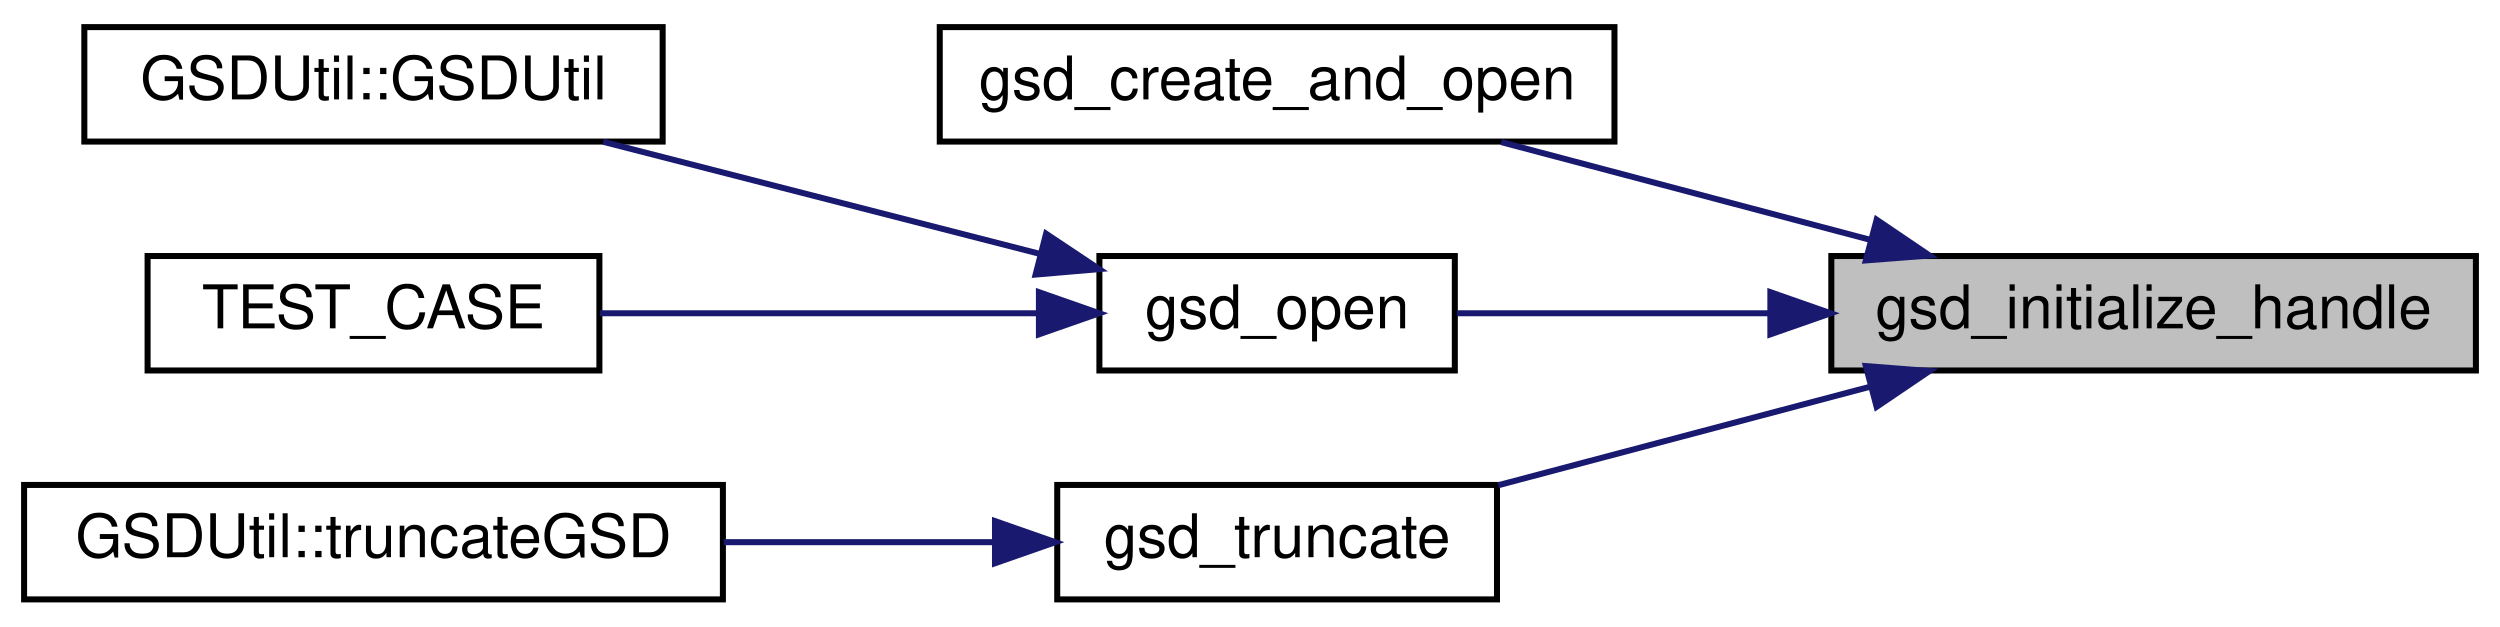
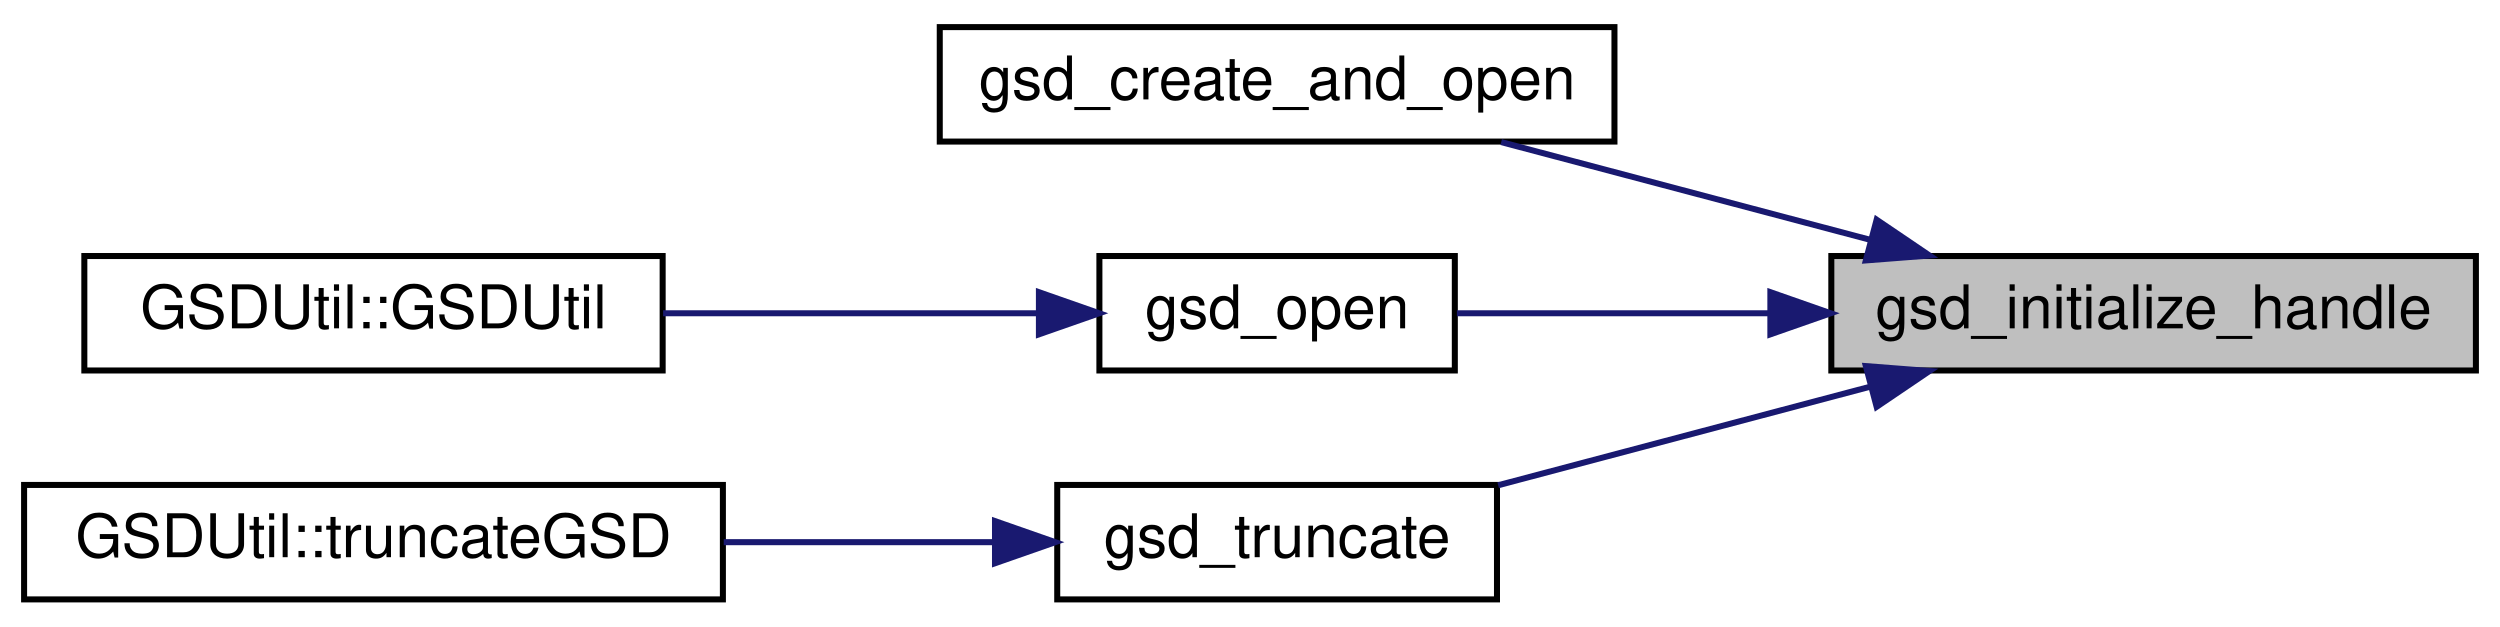
<svg xmlns="http://www.w3.org/2000/svg" xmlns:xlink="http://www.w3.org/1999/xlink" width="415pt" height="104pt" viewBox="0.00 0.00 415.00 104.00">
  <g id="graph0" class="graph" transform="scale(1 1) rotate(0) translate(4 100)">
    <g id="node1" class="node">
      <g id="a_node1">
        <a xlink:title=" ">
          <polygon fill="#bfbfbf" stroke="black" points="300,-38.5 300,-57.5 407,-57.5 407,-38.5 300,-38.5" />
          <text text-anchor="middle" x="353.5" y="-45.5" font-family="Helvetica,sans-Serif" font-size="10.00">gsd_initialize_handle</text>
        </a>
      </g>
    </g>
    <g id="node2" class="node">
      <g id="a_node2">
        <a xlink:href="gsd_8h.html#a157d14770365926fde71a7787871bc63" target="_top" xlink:title=" ">
          <polygon fill="none" stroke="black" points="152,-76.5 152,-95.5 264,-95.5 264,-76.5 152,-76.5" />
          <text text-anchor="middle" x="208" y="-83.5" font-family="Helvetica,sans-Serif" font-size="10.00">gsd_create_and_open</text>
        </a>
      </g>
    </g>
    <g id="edge1" class="edge">
      <path fill="none" stroke="midnightblue" d="M306.53,-60.17C286.68,-65.43 263.81,-71.49 245.2,-76.41" />
      <polygon fill="midnightblue" stroke="midnightblue" points="307.52,-63.53 316.29,-57.59 305.73,-56.77 307.52,-63.53" />
    </g>
    <g id="node3" class="node">
      <g id="a_node3">
        <a xlink:href="gsd_8h.html#ae0add799755285c1108a7b97b2ed7e00" target="_top" xlink:title=" ">
          <polygon fill="none" stroke="black" points="178.5,-38.5 178.5,-57.5 237.5,-57.5 237.5,-38.5 178.5,-38.5" />
          <text text-anchor="middle" x="208" y="-45.5" font-family="Helvetica,sans-Serif" font-size="10.00">gsd_open</text>
        </a>
      </g>
    </g>
    <g id="edge2" class="edge">
      <path fill="none" stroke="midnightblue" d="M289.66,-48C271.6,-48 252.77,-48 237.85,-48" />
      <polygon fill="midnightblue" stroke="midnightblue" points="289.88,-51.5 299.88,-48 289.88,-44.5 289.88,-51.5" />
    </g>
-     <g id="node6" class="node">
-       <g id="a_node6">
+     <g id="node5" class="node">
+       <g id="a_node5">
        <a xlink:href="gsd_8h.html#a02ac7984034069d508b1c7ccbe702bac" target="_top" xlink:title=" ">
          <polygon fill="none" stroke="black" points="171.5,-0.5 171.5,-19.5 244.5,-19.5 244.5,-0.5 171.5,-0.5" />
          <text text-anchor="middle" x="208" y="-7.5" font-family="Helvetica,sans-Serif" font-size="10.00">gsd_truncate</text>
        </a>
      </g>
    </g>
-     <g id="edge5" class="edge">
+     <g id="edge4" class="edge">
      <path fill="none" stroke="midnightblue" d="M306.45,-35.81C286.45,-30.51 263.37,-24.4 244.7,-19.45" />
      <polygon fill="midnightblue" stroke="midnightblue" points="305.73,-39.23 316.29,-38.41 307.52,-32.47 305.73,-39.23" />
    </g>
    <g id="node4" class="node">
      <g id="a_node4">
        <a xlink:href="classGSDUtil.html#a2567bdb7f5952a76984552e0591fa330" target="_top" xlink:title="Construct a new GSDUtil object.">
-           <polygon fill="none" stroke="black" points="10,-76.5 10,-95.5 106,-95.5 106,-76.5 10,-76.5" />
-           <text text-anchor="middle" x="58" y="-83.5" font-family="Helvetica,sans-Serif" font-size="10.00">GSDUtil::GSDUtil</text>
+           <polygon fill="none" stroke="black" points="10,-38.5 10,-57.5 106,-57.5 106,-38.5 10,-38.5" />
+           <text text-anchor="middle" x="58" y="-45.5" font-family="Helvetica,sans-Serif" font-size="10.00">GSDUtil::GSDUtil</text>
        </a>
      </g>
    </g>
    <g id="edge3" class="edge">
-       <path fill="none" stroke="midnightblue" d="M168.64,-57.85C146.3,-63.58 118.27,-70.78 96.14,-76.46" />
-       <polygon fill="midnightblue" stroke="midnightblue" points="169.65,-61.2 178.46,-55.33 167.91,-54.42 169.65,-61.2" />
-     </g>
-     <g id="node5" class="node">
-       <g id="a_node5">
-         <a xlink:href="testsSimulationBuild_8cpp.html#ac2b102ba50512565940601db33c64cf2" target="_top" xlink:title=" ">
-           <polygon fill="none" stroke="black" points="20.5,-38.5 20.5,-57.5 95.5,-57.5 95.5,-38.5 20.5,-38.5" />
-           <text text-anchor="middle" x="58" y="-45.5" font-family="Helvetica,sans-Serif" font-size="10.00">TEST_CASE</text>
-         </a>
-       </g>
-     </g>
-     <g id="edge4" class="edge">
-       <path fill="none" stroke="midnightblue" d="M168.26,-48C145.8,-48 117.68,-48 95.6,-48" />
+       <path fill="none" stroke="midnightblue" d="M168.35,-48C149.29,-48 126.16,-48 106.08,-48" />
      <polygon fill="midnightblue" stroke="midnightblue" points="168.46,-51.5 178.46,-48 168.46,-44.5 168.46,-51.5" />
    </g>
-     <g id="node7" class="node">
-       <g id="a_node7">
+     <g id="node6" class="node">
+       <g id="a_node6">
        <a xlink:href="classGSDUtil.html#a78b796cb5093b0aa6f5d2573658fcca1" target="_top" xlink:title="Removes all frames and data from GSD file. This returns GSD to a &quot;new file&quot; state.">
          <polygon fill="none" stroke="black" points="0,-0.5 0,-19.5 116,-19.5 116,-0.5 0,-0.5" />
          <text text-anchor="middle" x="58" y="-7.5" font-family="Helvetica,sans-Serif" font-size="10.00">GSDUtil::truncateGSD</text>
        </a>
      </g>
    </g>
-     <g id="edge6" class="edge">
+     <g id="edge5" class="edge">
      <path fill="none" stroke="midnightblue" d="M161.14,-10C146.91,-10 131.04,-10 116.14,-10" />
      <polygon fill="midnightblue" stroke="midnightblue" points="161.17,-13.5 171.17,-10 161.17,-6.5 161.17,-13.5" />
    </g>
  </g>
</svg>
